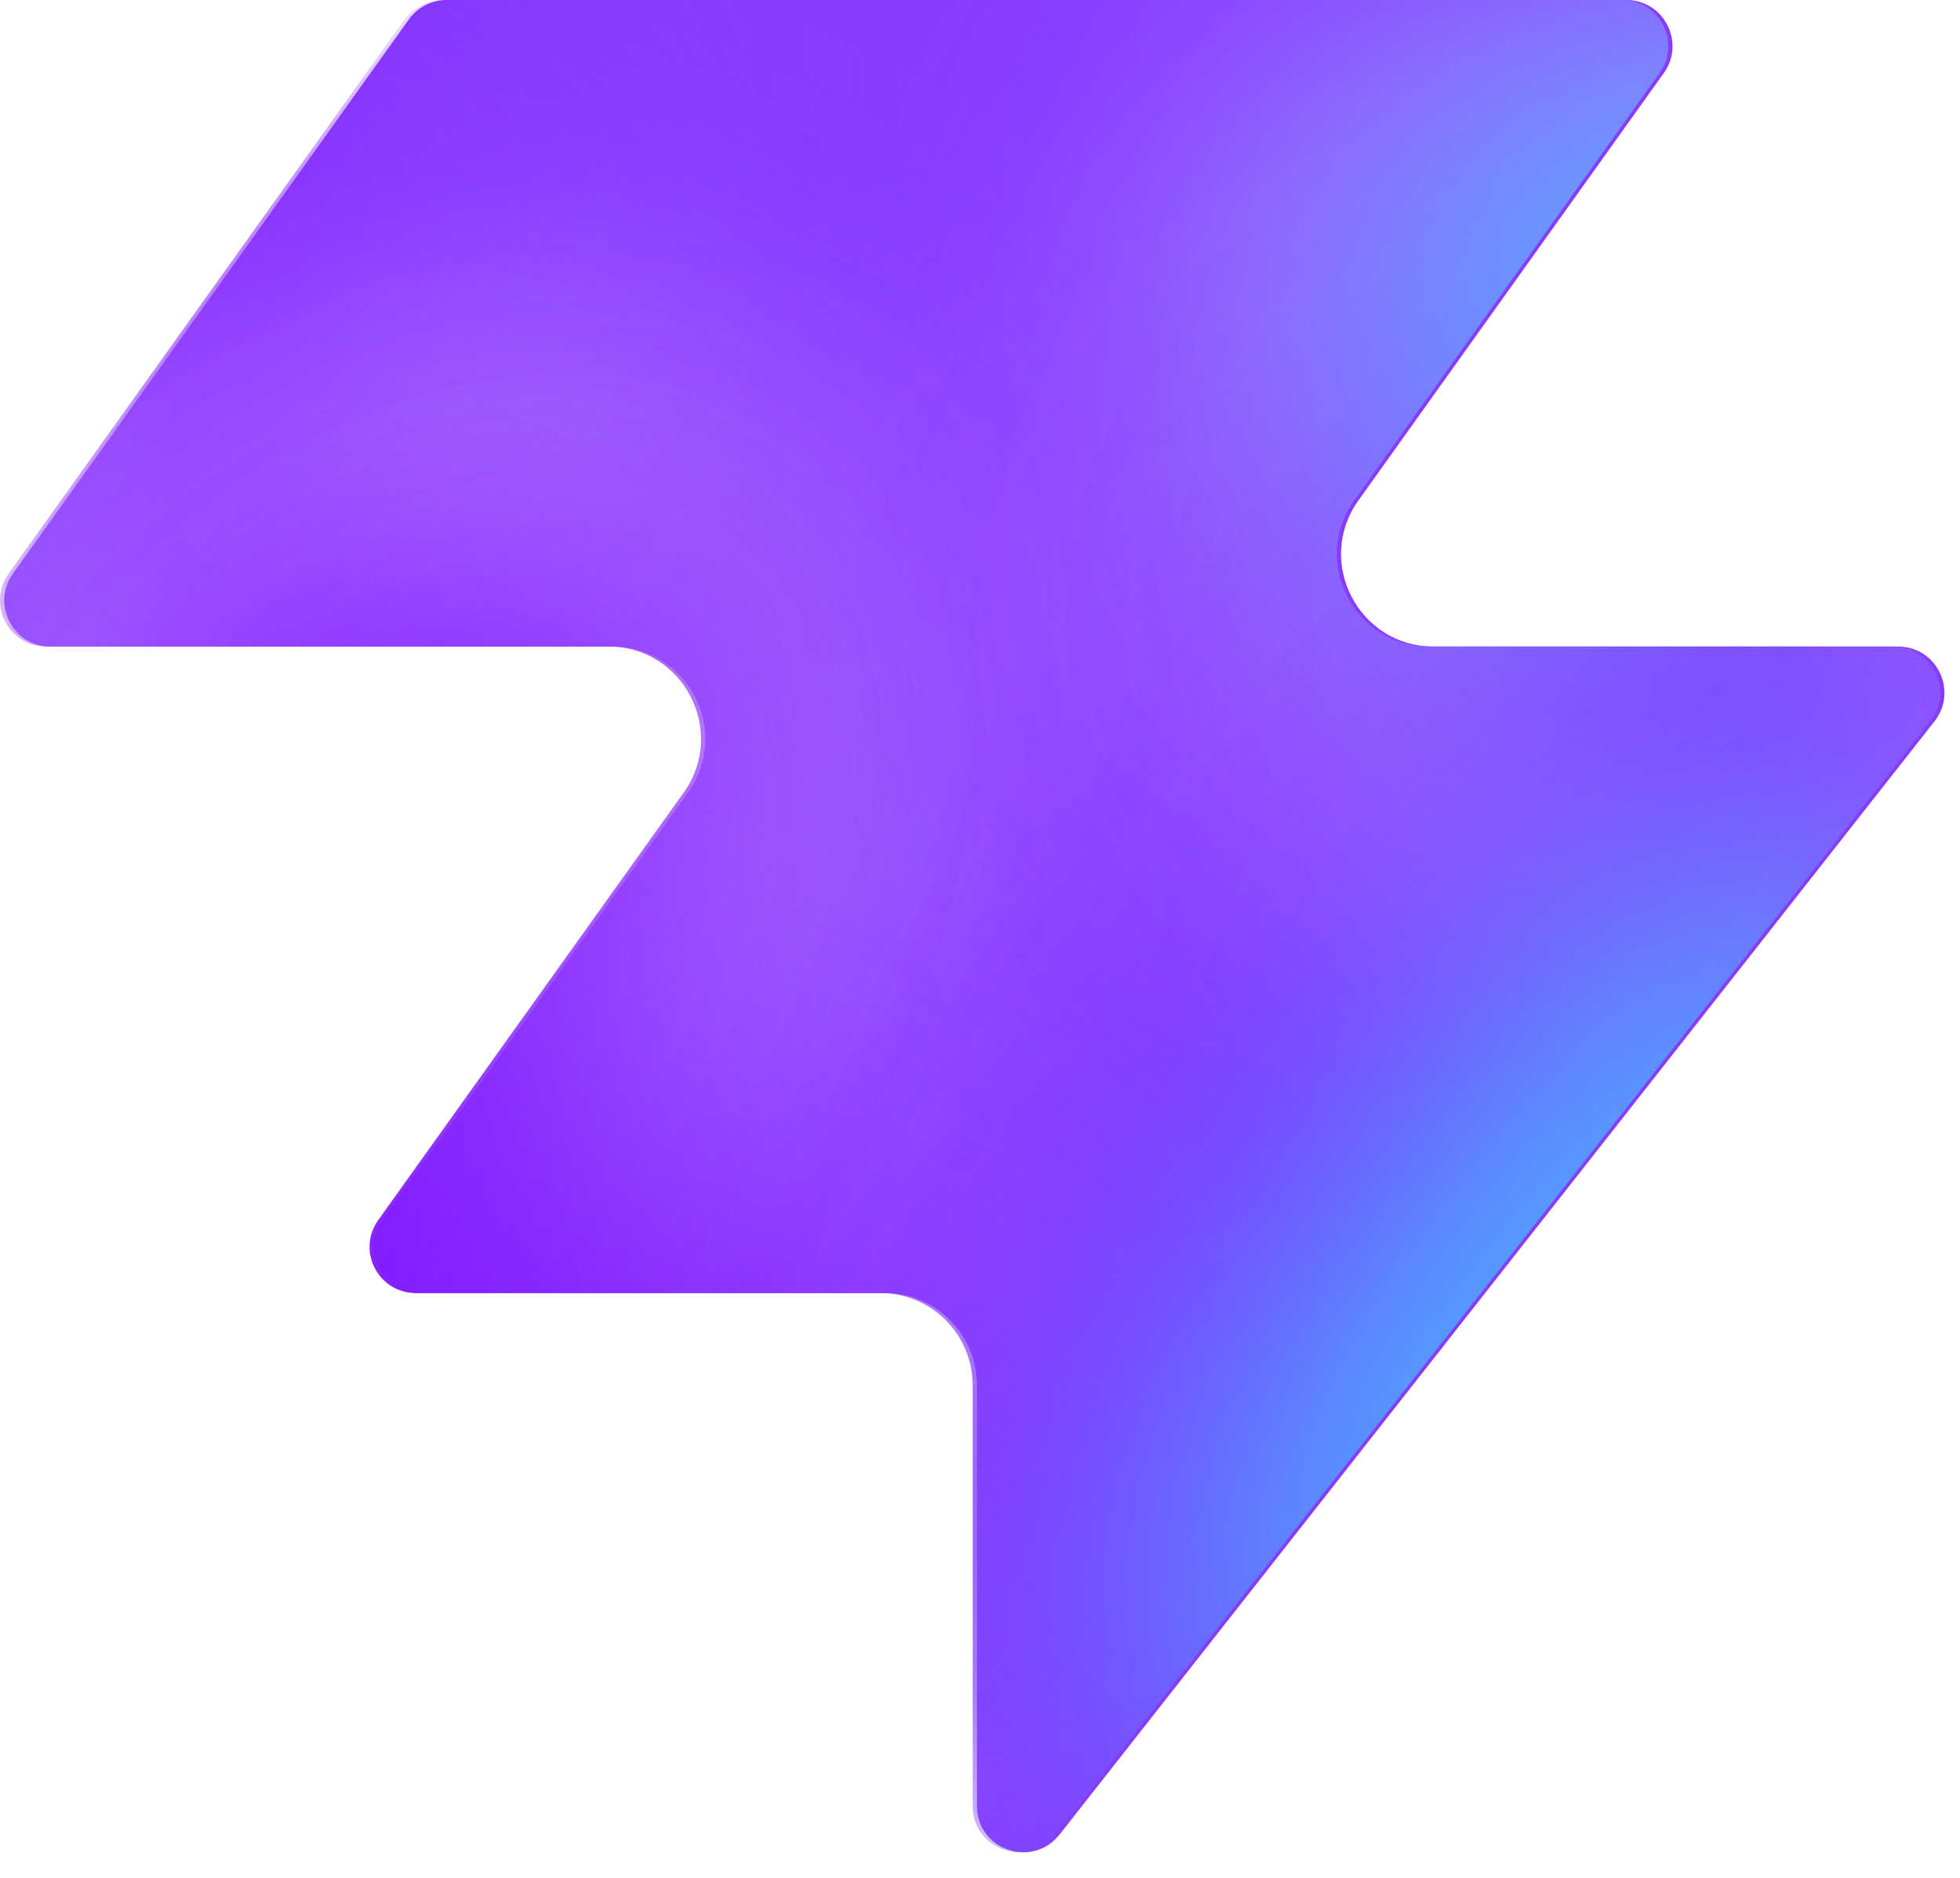
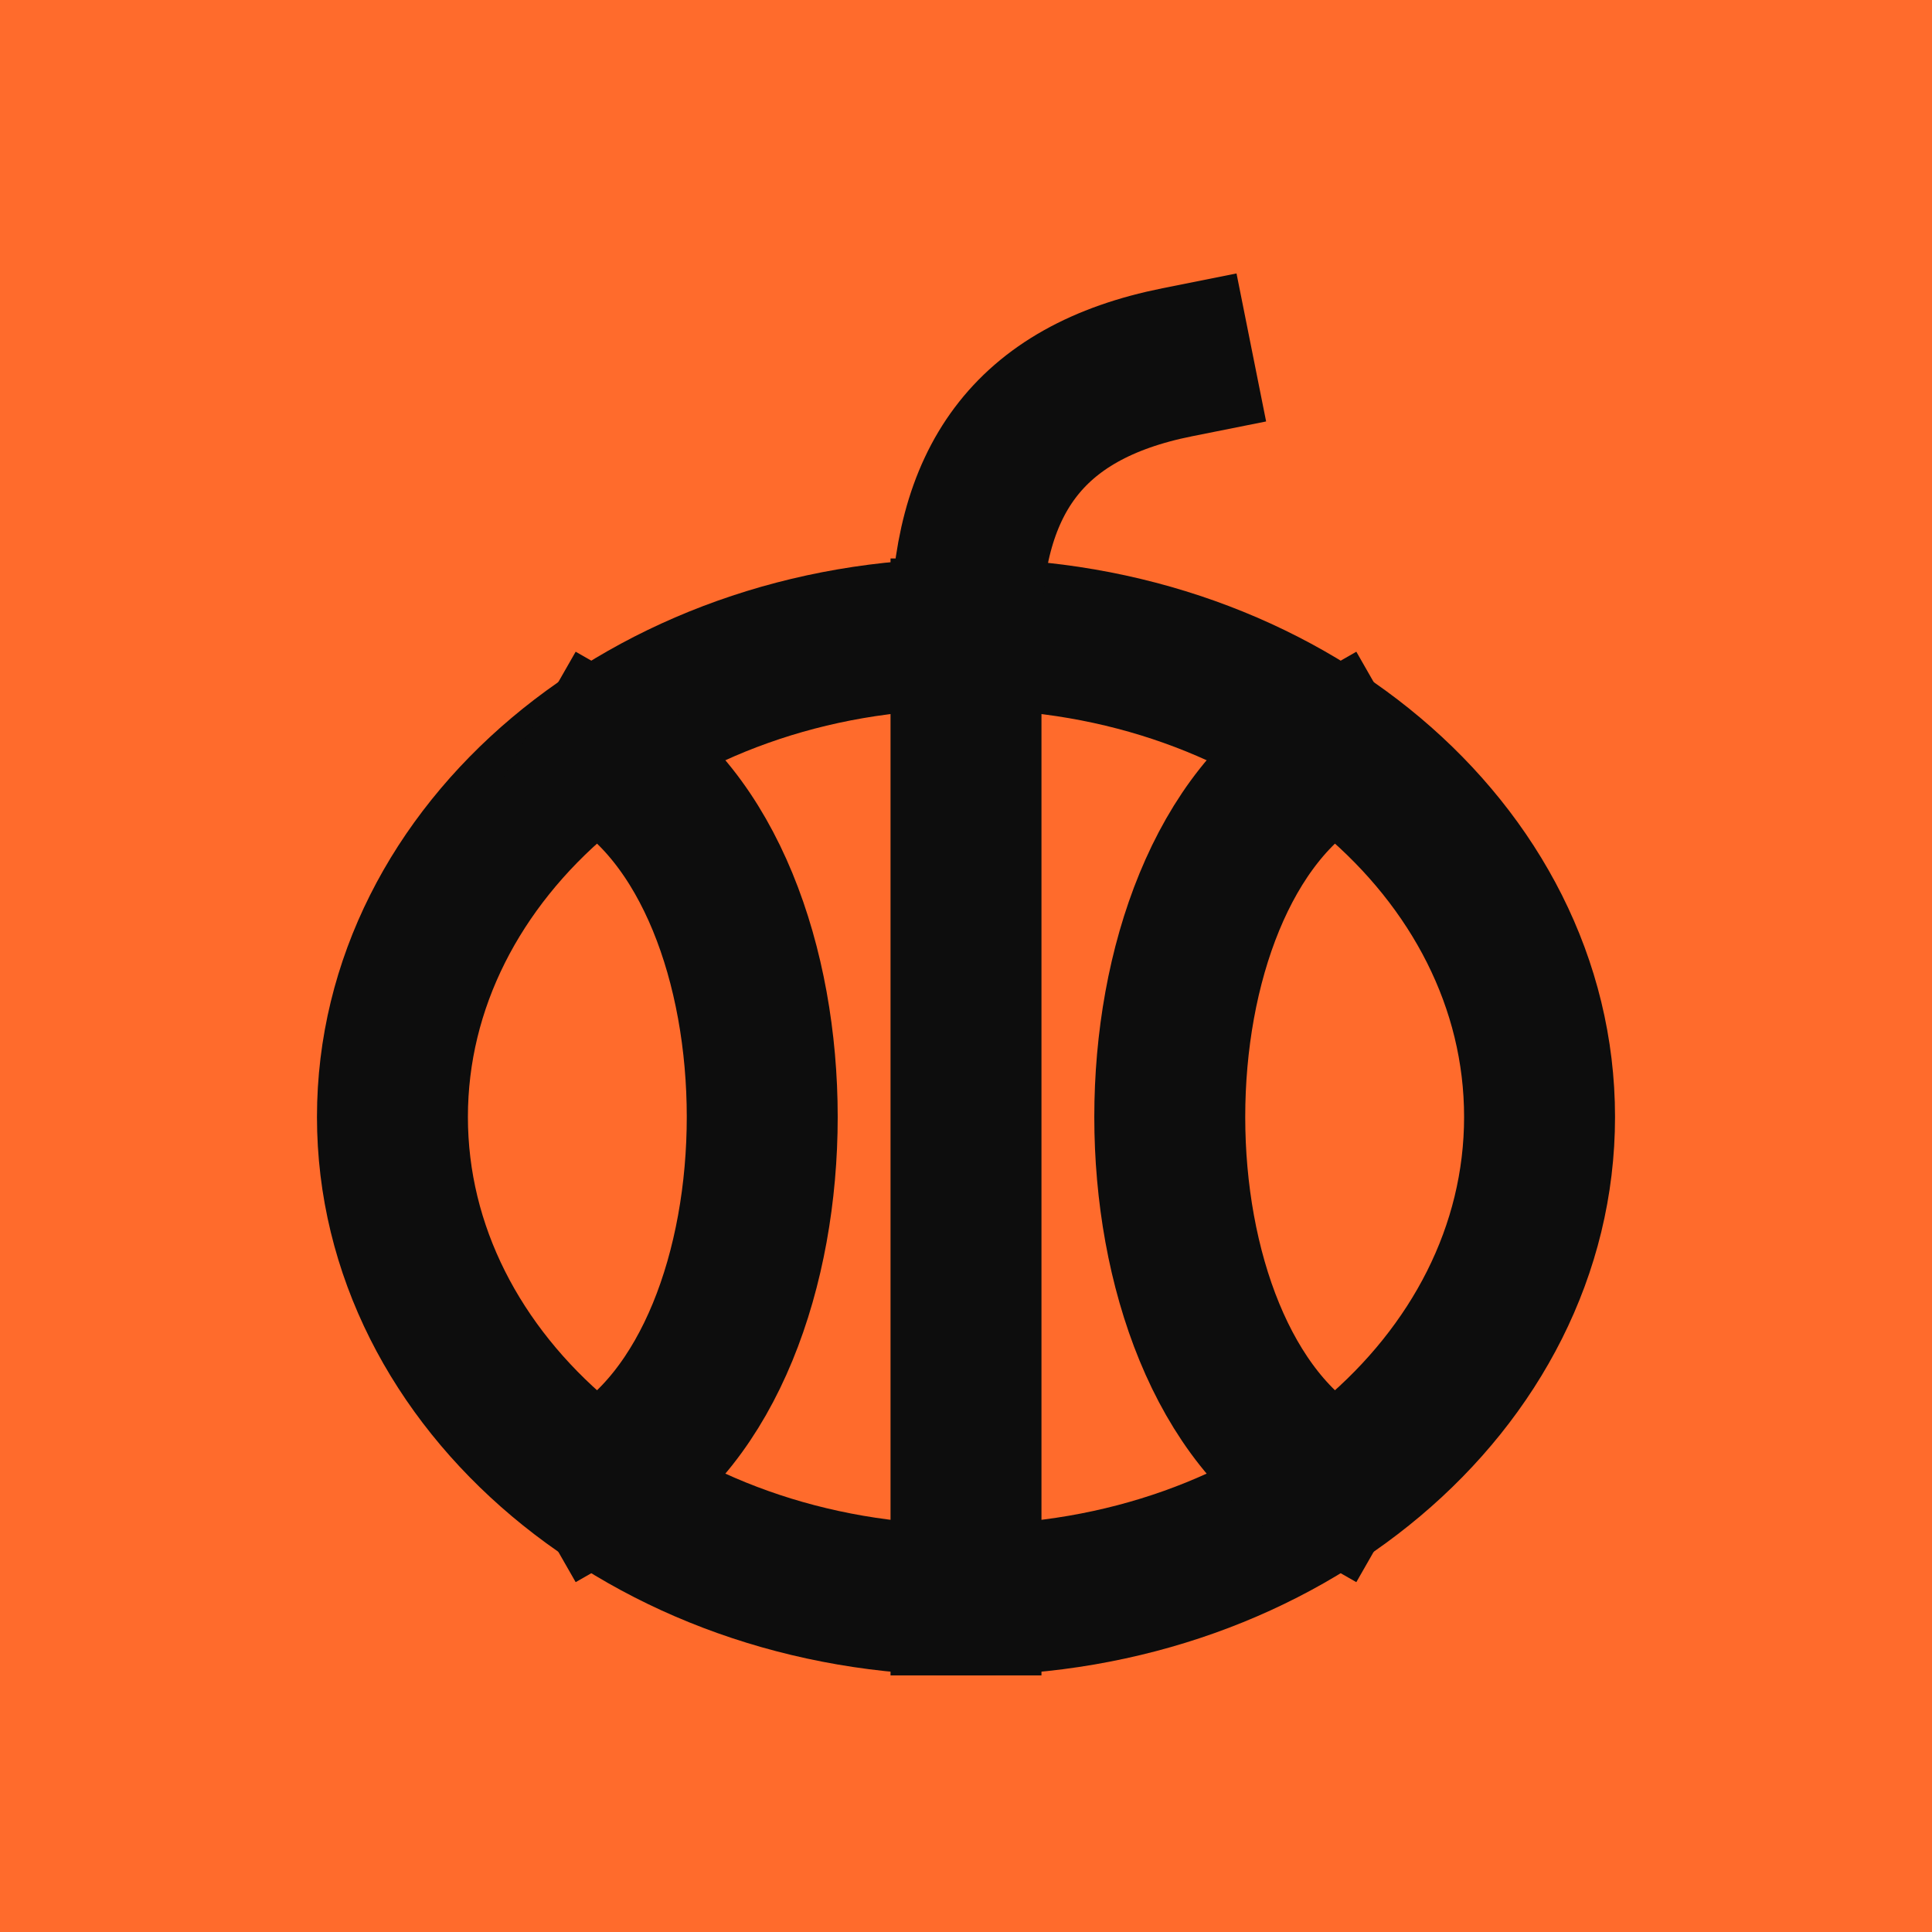
- <svg xmlns="http://www.w3.org/2000/svg" width="48" height="46" fill="none" viewBox="0 0 48 46">
-   <path fill="#863bff" d="M25.946 44.938c-.664.845-2.021.375-2.021-.698V33.937a2.26 2.26 0 0 0-2.262-2.262H10.287c-.92 0-1.456-1.04-.92-1.788l7.48-10.471c1.07-1.497 0-3.578-1.842-3.578H1.237c-.92 0-1.456-1.04-.92-1.788L10.013.474c.214-.297.556-.474.92-.474h28.894c.92 0 1.456 1.04.92 1.788l-7.48 10.471c-1.07 1.498 0 3.579 1.842 3.579h11.377c.943 0 1.473 1.088.89 1.83L25.947 44.94z" style="fill:#863bff;fill:color(display-p3 .525 .23 1);fill-opacity:1" />
-   <mask id="a" width="48" height="46" x="0" y="0" maskUnits="userSpaceOnUse" style="mask-type:alpha">
-     <path fill="#000" d="M25.842 44.938c-.664.844-2.021.375-2.021-.698V33.937a2.26 2.26 0 0 0-2.262-2.262H10.183c-.92 0-1.456-1.04-.92-1.788l7.48-10.471c1.07-1.498 0-3.579-1.842-3.579H1.133c-.92 0-1.456-1.04-.92-1.787L9.91.473c.214-.297.556-.474.92-.474h28.894c.92 0 1.456 1.04.92 1.788l-7.48 10.471c-1.07 1.498 0 3.578 1.842 3.578h11.377c.943 0 1.473 1.088.89 1.832L25.843 44.94z" style="fill:#000;fill-opacity:1" />
-   </mask>
-   <g mask="url(#a)">
-     <g filter="url(#b)">
-       <ellipse cx="5.508" cy="14.704" fill="#ede6ff" rx="5.508" ry="14.704" style="fill:#ede6ff;fill:color(display-p3 .927 .903 1);fill-opacity:1" transform="matrix(.00324 1 1 -.00324 -4.47 31.516)" />
-     </g>
-     <g filter="url(#c)">
-       <ellipse cx="10.399" cy="29.851" fill="#ede6ff" rx="10.399" ry="29.851" style="fill:#ede6ff;fill:color(display-p3 .927 .903 1);fill-opacity:1" transform="matrix(.00324 1 1 -.00324 -39.328 7.883)" />
-     </g>
-     <g filter="url(#d)">
-       <ellipse cx="5.508" cy="30.487" fill="#7e14ff" rx="5.508" ry="30.487" style="fill:#7e14ff;fill:color(display-p3 .492 .077 1);fill-opacity:1" transform="rotate(89.814 -25.913 -14.639)scale(1 -1)" />
-     </g>
-     <g filter="url(#e)">
-       <ellipse cx="5.508" cy="30.599" fill="#7e14ff" rx="5.508" ry="30.599" style="fill:#7e14ff;fill:color(display-p3 .492 .077 1);fill-opacity:1" transform="rotate(89.814 -32.644 -3.334)scale(1 -1)" />
-     </g>
-     <g filter="url(#f)">
-       <ellipse cx="5.508" cy="30.599" fill="#7e14ff" rx="5.508" ry="30.599" style="fill:#7e14ff;fill:color(display-p3 .492 .077 1);fill-opacity:1" transform="matrix(.00324 1 1 -.00324 -34.34 30.47)" />
-     </g>
-     <g filter="url(#g)">
-       <ellipse cx="14.072" cy="22.078" fill="#ede6ff" rx="14.072" ry="22.078" style="fill:#ede6ff;fill:color(display-p3 .927 .903 1);fill-opacity:1" transform="rotate(93.35 24.506 48.493)scale(-1 1)" />
-     </g>
-     <g filter="url(#h)">
-       <ellipse cx="3.47" cy="21.501" fill="#7e14ff" rx="3.47" ry="21.501" style="fill:#7e14ff;fill:color(display-p3 .492 .077 1);fill-opacity:1" transform="rotate(89.009 28.708 47.59)scale(-1 1)" />
-     </g>
-     <g filter="url(#i)">
-       <ellipse cx="3.47" cy="21.501" fill="#7e14ff" rx="3.47" ry="21.501" style="fill:#7e14ff;fill:color(display-p3 .492 .077 1);fill-opacity:1" transform="rotate(89.009 28.708 47.59)scale(-1 1)" />
-     </g>
-     <g filter="url(#j)">
-       <ellipse cx=".387" cy="8.972" fill="#7e14ff" rx="4.407" ry="29.108" style="fill:#7e14ff;fill:color(display-p3 .492 .077 1);fill-opacity:1" transform="rotate(39.51 .387 8.972)" />
-     </g>
-     <g filter="url(#k)">
-       <ellipse cx="47.523" cy="-6.092" fill="#7e14ff" rx="4.407" ry="29.108" style="fill:#7e14ff;fill:color(display-p3 .492 .077 1);fill-opacity:1" transform="rotate(37.892 47.523 -6.092)" />
-     </g>
-     <g filter="url(#l)">
-       <ellipse cx="41.412" cy="6.333" fill="#47bfff" rx="5.971" ry="9.665" style="fill:#47bfff;fill:color(display-p3 .28 .748 1);fill-opacity:1" transform="rotate(37.892 41.412 6.333)" />
-     </g>
-     <g filter="url(#m)">
-       <ellipse cx="-1.879" cy="38.332" fill="#7e14ff" rx="4.407" ry="29.108" style="fill:#7e14ff;fill:color(display-p3 .492 .077 1);fill-opacity:1" transform="rotate(37.892 -1.88 38.332)" />
-     </g>
-     <g filter="url(#n)">
-       <ellipse cx="-1.879" cy="38.332" fill="#7e14ff" rx="4.407" ry="29.108" style="fill:#7e14ff;fill:color(display-p3 .492 .077 1);fill-opacity:1" transform="rotate(37.892 -1.88 38.332)" />
-     </g>
-     <g filter="url(#o)">
-       <ellipse cx="35.651" cy="29.907" fill="#7e14ff" rx="4.407" ry="29.108" style="fill:#7e14ff;fill:color(display-p3 .492 .077 1);fill-opacity:1" transform="rotate(37.892 35.651 29.907)" />
-     </g>
-     <g filter="url(#p)">
-       <ellipse cx="38.418" cy="32.4" fill="#47bfff" rx="5.971" ry="15.297" style="fill:#47bfff;fill:color(display-p3 .28 .748 1);fill-opacity:1" transform="rotate(37.892 38.418 32.4)" />
-     </g>
+ <svg xmlns="http://www.w3.org/2000/svg" viewBox="0 0 64 64" width="64" height="64">
+   <rect width="64" height="64" fill="#ff6b2c" />
+   <g fill="none" stroke="#0d0d0d" stroke-width="5" stroke-linecap="square" stroke-linejoin="miter">
+     <ellipse cx="32" cy="37" rx="19" ry="16" />
+     <path d="M32 21v32" />
+     <path d="M20 25c7 4 7 20 0 24" />
+     <path d="M44 25c-7 4-7 20 0 24" />
+     <path d="M32 21c0-5 2-8 7-9" />
  </g>
-   <defs>
-     <filter id="b" width="60.045" height="41.654" x="-19.77" y="16.149" color-interpolation-filters="sRGB" filterUnits="userSpaceOnUse">
-       <feFlood flood-opacity="0" result="BackgroundImageFix" />
-       <feBlend in="SourceGraphic" in2="BackgroundImageFix" result="shape" />
-       <feGaussianBlur result="effect1_foregroundBlur_2002_17158" stdDeviation="7.659" />
-     </filter>
-     <filter id="c" width="90.34" height="51.437" x="-54.613" y="-7.533" color-interpolation-filters="sRGB" filterUnits="userSpaceOnUse">
-       <feFlood flood-opacity="0" result="BackgroundImageFix" />
-       <feBlend in="SourceGraphic" in2="BackgroundImageFix" result="shape" />
-       <feGaussianBlur result="effect1_foregroundBlur_2002_17158" stdDeviation="7.659" />
-     </filter>
-     <filter id="d" width="79.355" height="29.4" x="-49.64" y="2.03" color-interpolation-filters="sRGB" filterUnits="userSpaceOnUse">
-       <feFlood flood-opacity="0" result="BackgroundImageFix" />
-       <feBlend in="SourceGraphic" in2="BackgroundImageFix" result="shape" />
-       <feGaussianBlur result="effect1_foregroundBlur_2002_17158" stdDeviation="4.596" />
-     </filter>
-     <filter id="e" width="79.579" height="29.4" x="-45.045" y="20.029" color-interpolation-filters="sRGB" filterUnits="userSpaceOnUse">
-       <feFlood flood-opacity="0" result="BackgroundImageFix" />
-       <feBlend in="SourceGraphic" in2="BackgroundImageFix" result="shape" />
-       <feGaussianBlur result="effect1_foregroundBlur_2002_17158" stdDeviation="4.596" />
-     </filter>
-     <filter id="f" width="79.579" height="29.4" x="-43.513" y="21.178" color-interpolation-filters="sRGB" filterUnits="userSpaceOnUse">
-       <feFlood flood-opacity="0" result="BackgroundImageFix" />
-       <feBlend in="SourceGraphic" in2="BackgroundImageFix" result="shape" />
-       <feGaussianBlur result="effect1_foregroundBlur_2002_17158" stdDeviation="4.596" />
-     </filter>
-     <filter id="g" width="74.749" height="58.852" x="15.756" y="-17.901" color-interpolation-filters="sRGB" filterUnits="userSpaceOnUse">
-       <feFlood flood-opacity="0" result="BackgroundImageFix" />
-       <feBlend in="SourceGraphic" in2="BackgroundImageFix" result="shape" />
-       <feGaussianBlur result="effect1_foregroundBlur_2002_17158" stdDeviation="7.659" />
-     </filter>
-     <filter id="h" width="61.377" height="25.362" x="23.548" y="2.284" color-interpolation-filters="sRGB" filterUnits="userSpaceOnUse">
-       <feFlood flood-opacity="0" result="BackgroundImageFix" />
-       <feBlend in="SourceGraphic" in2="BackgroundImageFix" result="shape" />
-       <feGaussianBlur result="effect1_foregroundBlur_2002_17158" stdDeviation="4.596" />
-     </filter>
-     <filter id="i" width="61.377" height="25.362" x="23.548" y="2.284" color-interpolation-filters="sRGB" filterUnits="userSpaceOnUse">
-       <feFlood flood-opacity="0" result="BackgroundImageFix" />
-       <feBlend in="SourceGraphic" in2="BackgroundImageFix" result="shape" />
-       <feGaussianBlur result="effect1_foregroundBlur_2002_17158" stdDeviation="4.596" />
-     </filter>
-     <filter id="j" width="56.045" height="63.649" x="-27.636" y="-22.853" color-interpolation-filters="sRGB" filterUnits="userSpaceOnUse">
-       <feFlood flood-opacity="0" result="BackgroundImageFix" />
-       <feBlend in="SourceGraphic" in2="BackgroundImageFix" result="shape" />
-       <feGaussianBlur result="effect1_foregroundBlur_2002_17158" stdDeviation="4.596" />
-     </filter>
-     <filter id="k" width="54.814" height="64.646" x="20.116" y="-38.415" color-interpolation-filters="sRGB" filterUnits="userSpaceOnUse">
-       <feFlood flood-opacity="0" result="BackgroundImageFix" />
-       <feBlend in="SourceGraphic" in2="BackgroundImageFix" result="shape" />
-       <feGaussianBlur result="effect1_foregroundBlur_2002_17158" stdDeviation="4.596" />
-     </filter>
-     <filter id="l" width="33.541" height="35.313" x="24.641" y="-11.323" color-interpolation-filters="sRGB" filterUnits="userSpaceOnUse">
-       <feFlood flood-opacity="0" result="BackgroundImageFix" />
-       <feBlend in="SourceGraphic" in2="BackgroundImageFix" result="shape" />
-       <feGaussianBlur result="effect1_foregroundBlur_2002_17158" stdDeviation="4.596" />
-     </filter>
-     <filter id="m" width="54.814" height="64.646" x="-29.286" y="6.009" color-interpolation-filters="sRGB" filterUnits="userSpaceOnUse">
-       <feFlood flood-opacity="0" result="BackgroundImageFix" />
-       <feBlend in="SourceGraphic" in2="BackgroundImageFix" result="shape" />
-       <feGaussianBlur result="effect1_foregroundBlur_2002_17158" stdDeviation="4.596" />
-     </filter>
-     <filter id="n" width="54.814" height="64.646" x="-29.286" y="6.009" color-interpolation-filters="sRGB" filterUnits="userSpaceOnUse">
-       <feFlood flood-opacity="0" result="BackgroundImageFix" />
-       <feBlend in="SourceGraphic" in2="BackgroundImageFix" result="shape" />
-       <feGaussianBlur result="effect1_foregroundBlur_2002_17158" stdDeviation="4.596" />
-     </filter>
-     <filter id="o" width="54.814" height="64.646" x="8.244" y="-2.416" color-interpolation-filters="sRGB" filterUnits="userSpaceOnUse">
-       <feFlood flood-opacity="0" result="BackgroundImageFix" />
-       <feBlend in="SourceGraphic" in2="BackgroundImageFix" result="shape" />
-       <feGaussianBlur result="effect1_foregroundBlur_2002_17158" stdDeviation="4.596" />
-     </filter>
-     <filter id="p" width="39.409" height="43.623" x="18.713" y="10.588" color-interpolation-filters="sRGB" filterUnits="userSpaceOnUse">
-       <feFlood flood-opacity="0" result="BackgroundImageFix" />
-       <feBlend in="SourceGraphic" in2="BackgroundImageFix" result="shape" />
-       <feGaussianBlur result="effect1_foregroundBlur_2002_17158" stdDeviation="4.596" />
-     </filter>
-   </defs>
</svg>
